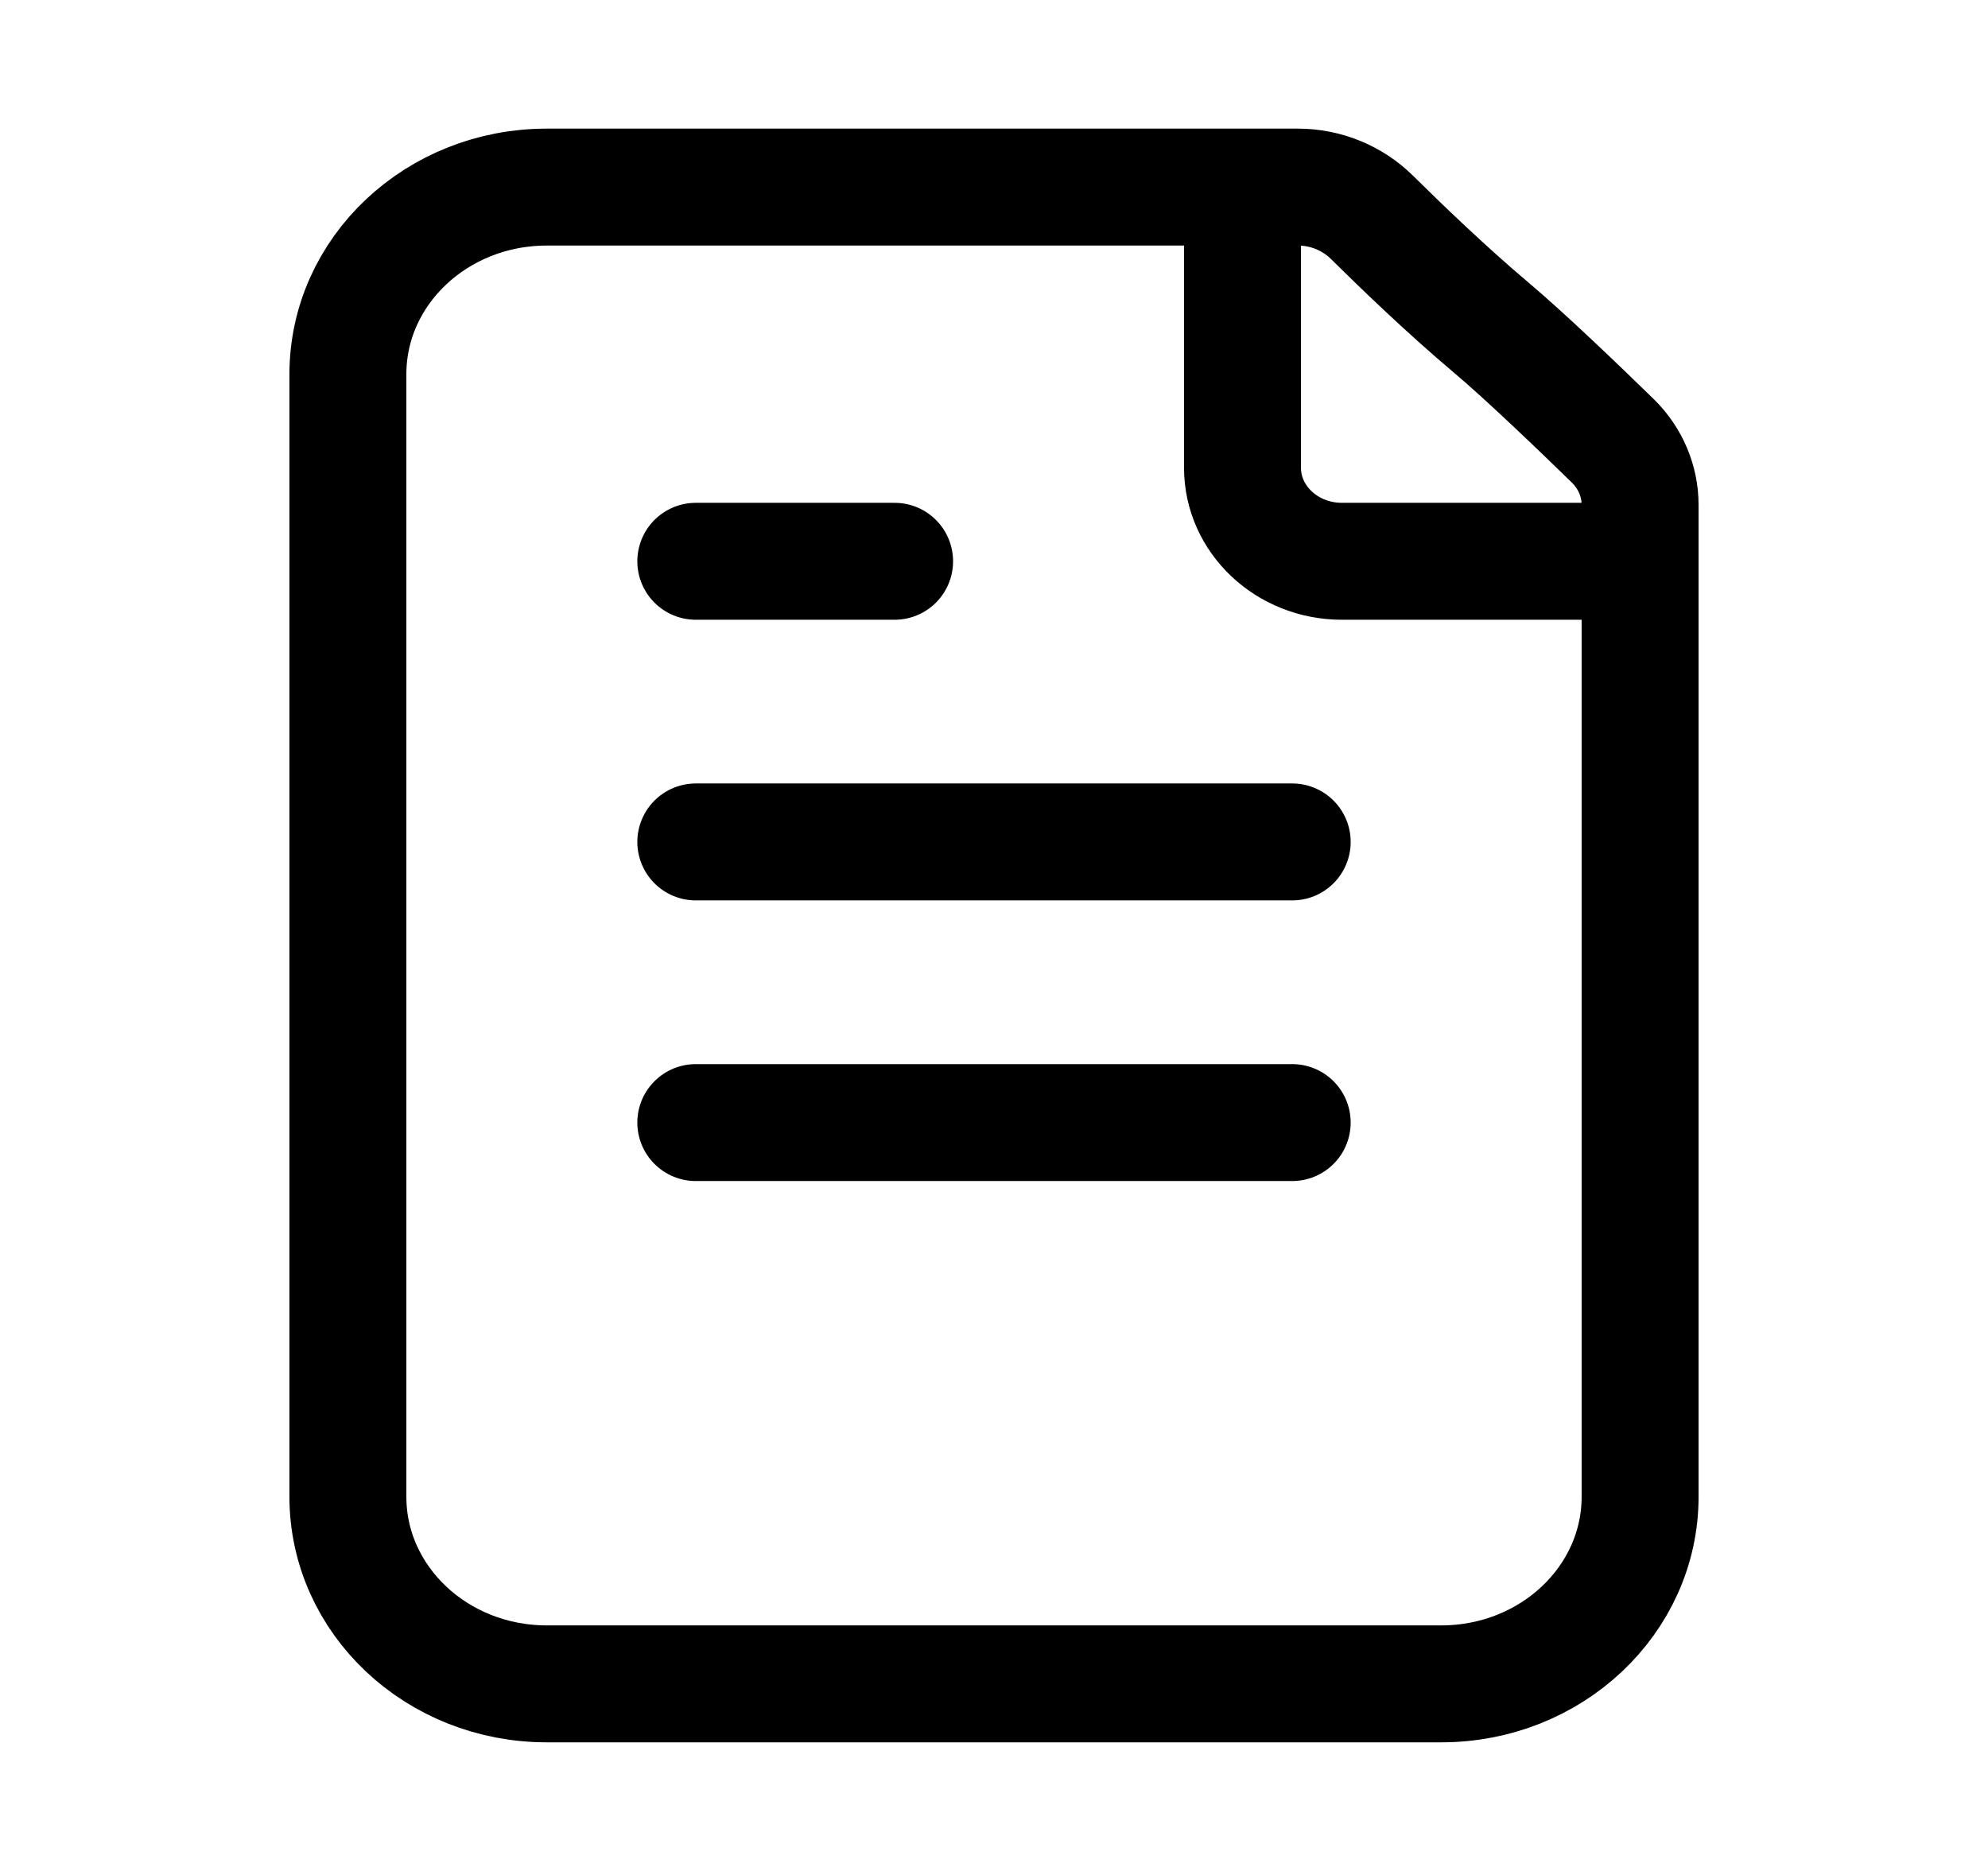
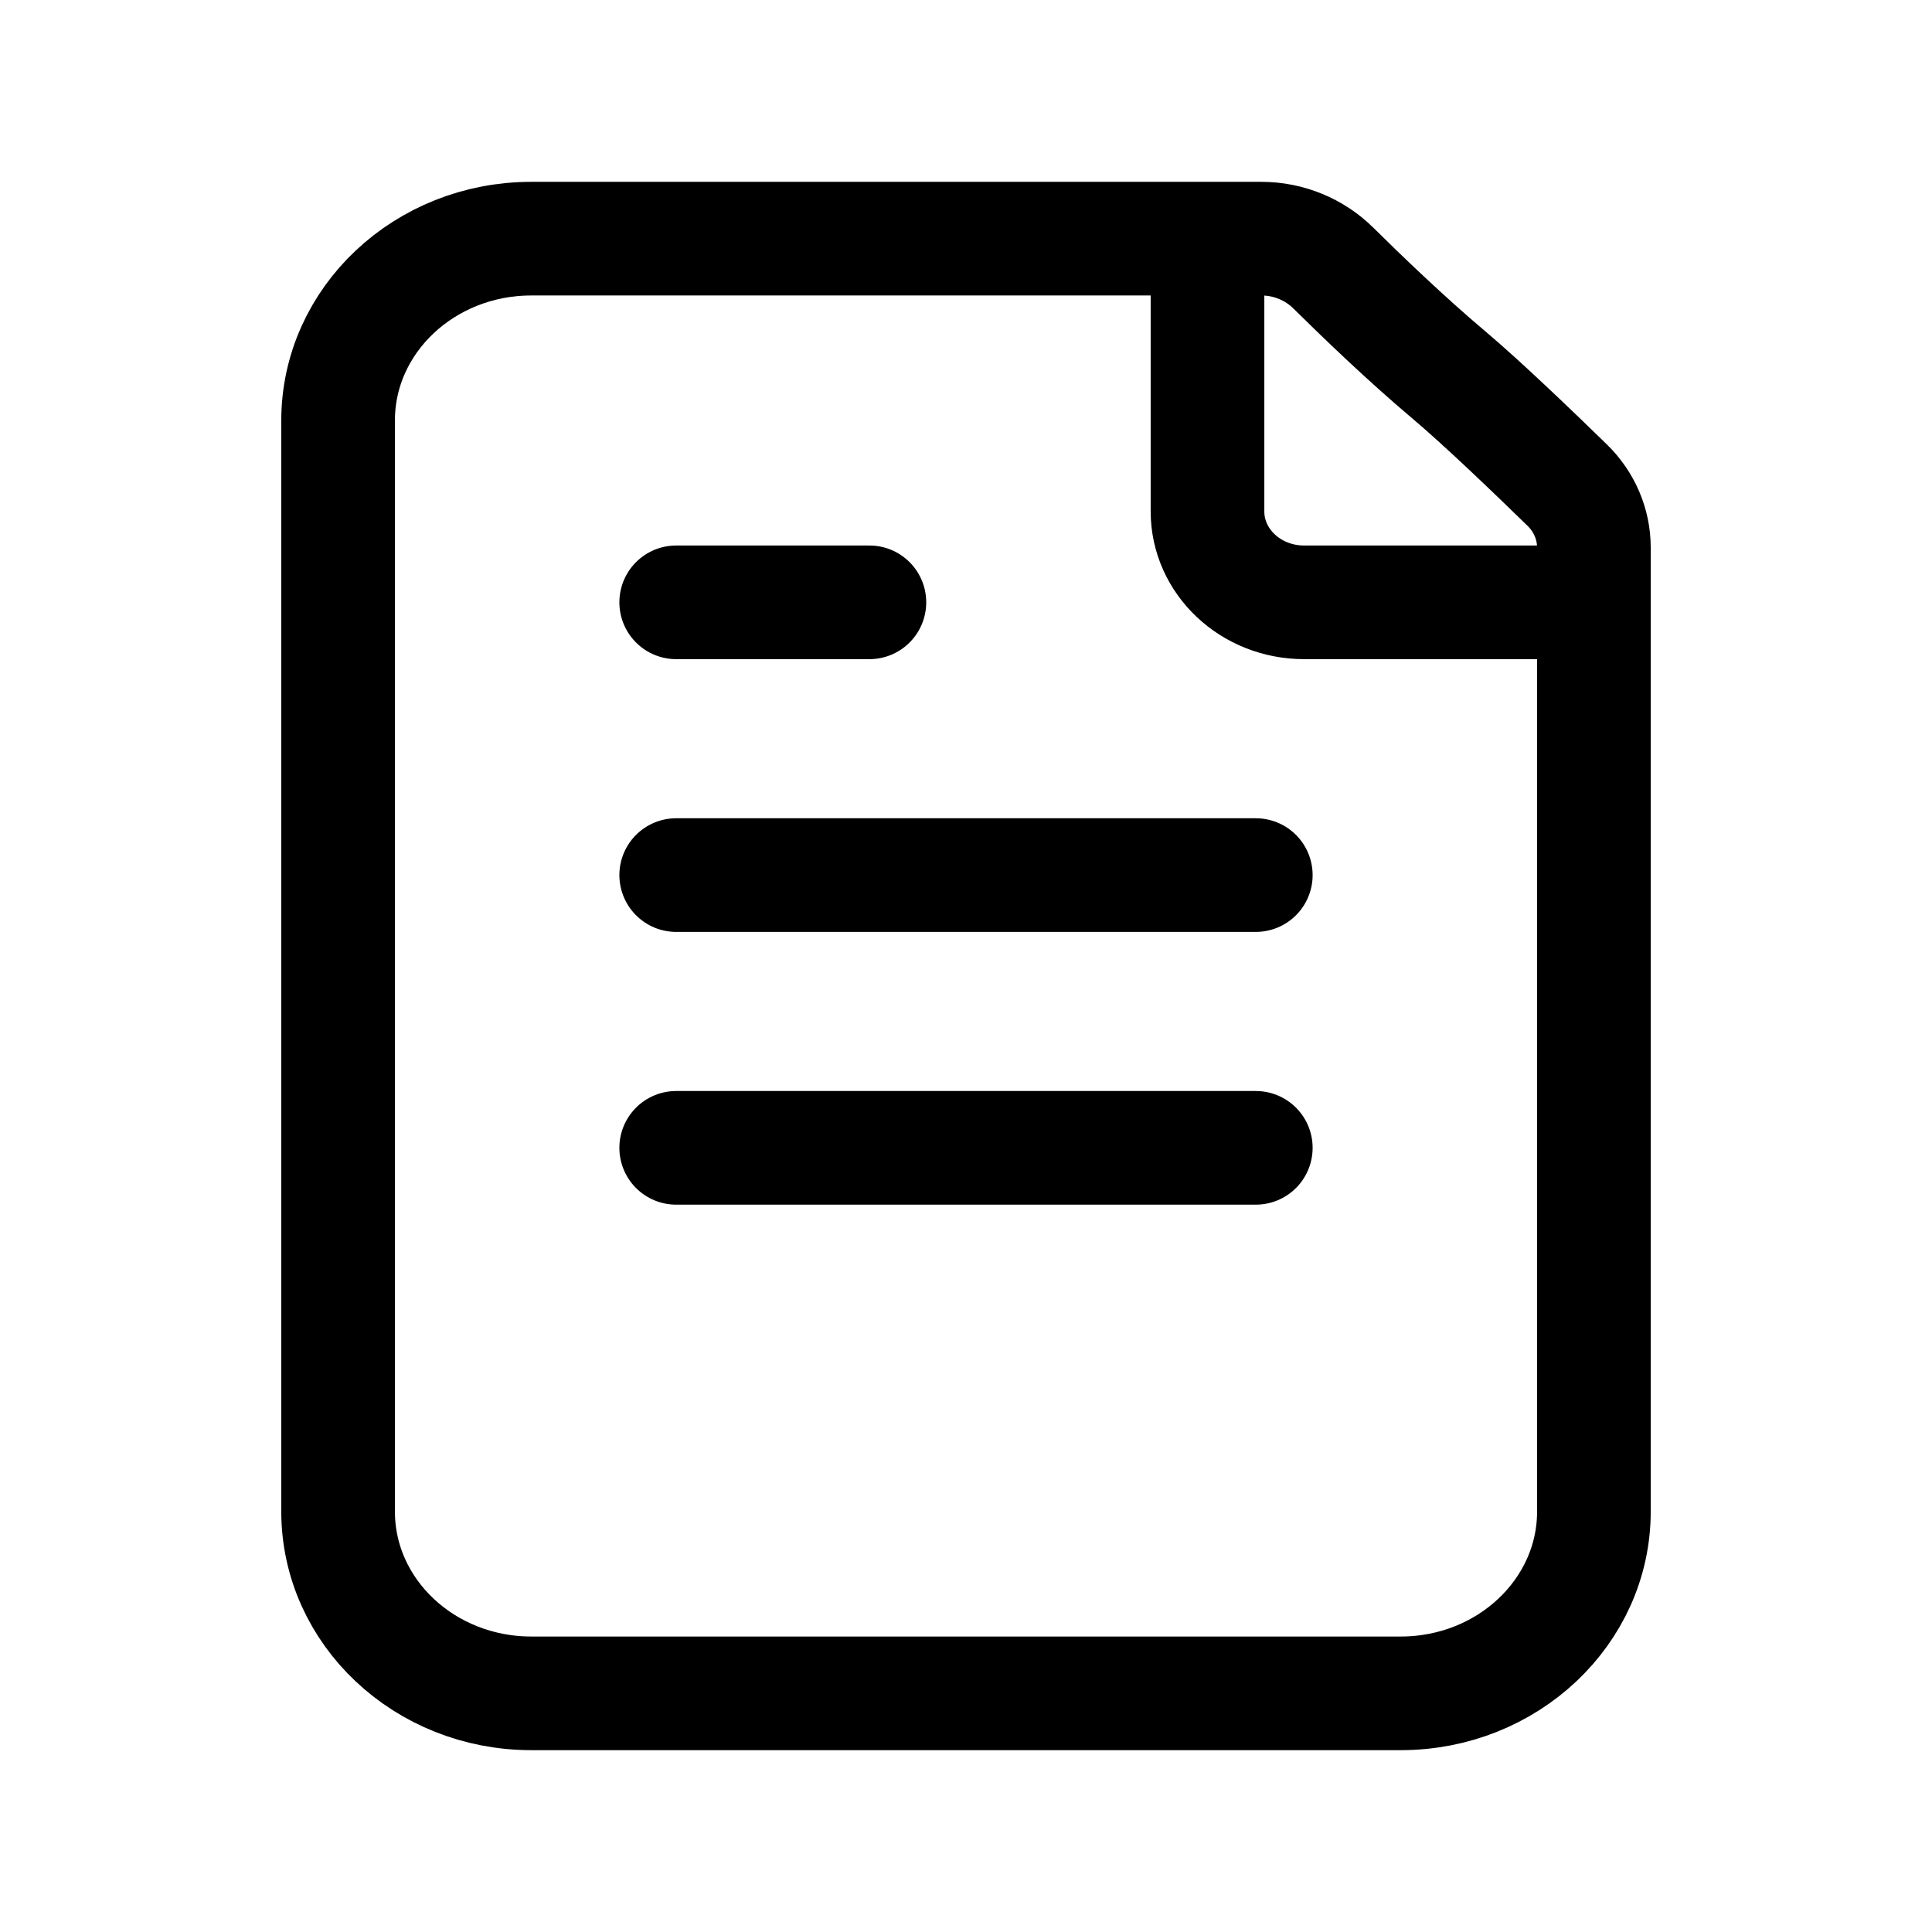
- <svg xmlns="http://www.w3.org/2000/svg" width="34" height="32" viewBox="0 0 34 32" fill="none">
-   <path d="M21.25 3.2V8C21.25 8.884 22.011 9.6 22.95 9.6H28.05M11.9 9.6H15.3M11.9 14.4H22.1M11.9 19.2H22.1M25.5 5.6C24.744 4.963 23.959 4.207 23.463 3.716C23.133 3.39 22.677 3.2 22.199 3.2H9.35C7.472 3.2 5.95 4.633 5.95 6.4L5.95 25.6C5.95 27.367 7.472 28.8 9.35 28.8L24.65 28.8C26.527 28.8 28.05 27.367 28.05 25.6L28.05 8.637C28.05 8.228 27.884 7.835 27.583 7.54C27.025 6.996 26.093 6.099 25.5 5.6Z" stroke="black" stroke-width="2" stroke-linecap="round" stroke-linejoin="round" />
+ <svg xmlns="http://www.w3.org/2000/svg" width="32" height="32" viewBox="0 0 34 32" fill="none" class="w-6 h-6 text-purple-600 hover:text-blue-500">
+   <path d="M21.25 3.2V8C21.25 8.884 22.011 9.6 22.95 9.6H28.05M11.9 9.6H15.3M11.9 14.4H22.1M11.9 19.2H22.1M25.5 5.6C24.744 4.963 23.959 4.207 23.463 3.716C23.133 3.39 22.677 3.2 22.199 3.2H9.35C7.472 3.2 5.95 4.633 5.95 6.4L5.95 25.6C5.95 27.367 7.472 28.8 9.35 28.8L24.65 28.8C26.527 28.8 28.05 27.367 28.05 25.6L28.05 8.637C28.05 8.228 27.884 7.835 27.583 7.54C27.025 6.996 26.093 6.099 25.5 5.6Z" stroke="currentColor" stroke-width="2" stroke-linecap="round" stroke-linejoin="round" />
</svg>
